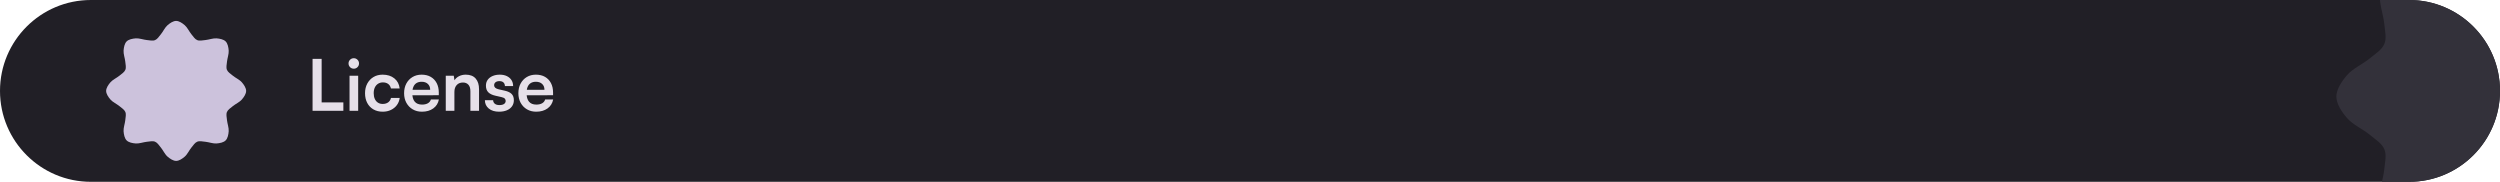
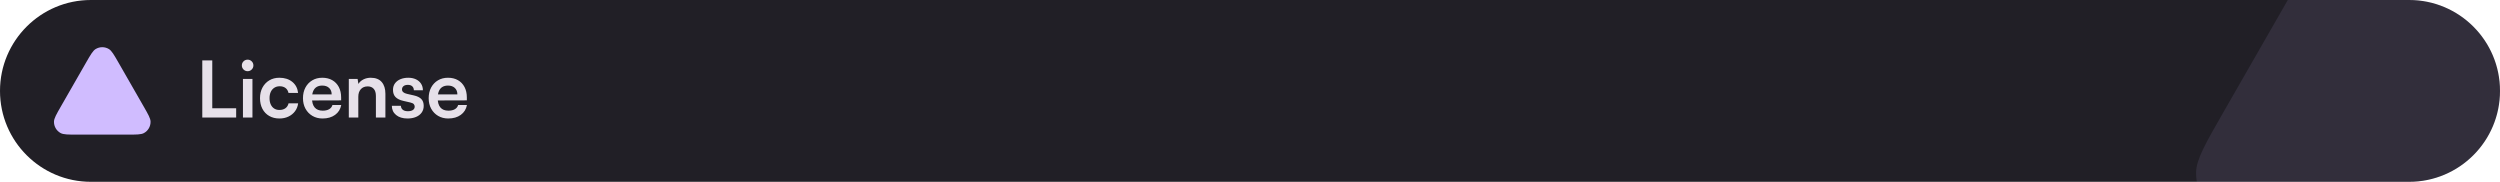
<svg xmlns="http://www.w3.org/2000/svg" width="880" height="64" viewBox="0 0 880 64" role="img" aria-label="License">
  <defs>
-     <clipPath id="pill">
+     <clipPath id="b">
      <rect width="880" height="64" rx="32" />
    </clipPath>
-     <path id="flower" d="M112.0 0.0C112.0 4.6 108.6 9.8 105.1 13.8C101.6 17.9 94.8 21.0 90.8 24.3C86.8 27.6 82.9 29.9 81.3 33.7C79.7 37.5 80.9 41.9 81.4 47.0C81.9 52.1 84.5 59.2 84.1 64.5C83.7 69.9 82.5 75.9 79.2 79.2C75.9 82.5 69.9 83.7 64.5 84.1C59.2 84.5 52.1 81.9 47.0 81.4C41.9 80.9 37.5 79.7 33.7 81.3C29.9 82.9 27.6 86.8 24.3 90.8C21.0 94.8 17.9 101.6 13.8 105.1C9.8 108.6 4.6 112.0 0.0 112.0C-4.6 112.0 -9.8 108.6 -13.8 105.1C-17.9 101.6 -21.0 94.8 -24.3 90.8C-27.6 86.8 -29.9 82.9 -33.7 81.3C-37.5 79.7 -41.9 80.9 -47.0 81.4C-52.1 81.9 -59.2 84.5 -64.5 84.1C-69.9 83.7 -75.9 82.5 -79.2 79.2C-82.5 75.9 -83.7 69.9 -84.1 64.5C-84.5 59.2 -81.9 52.1 -81.4 47.0C-80.9 41.9 -79.7 37.5 -81.3 33.7C-82.9 29.9 -86.8 27.6 -90.8 24.3C-94.8 21.0 -101.6 17.9 -105.1 13.8C-108.6 9.8 -112.0 4.6 -112.0 0.0C-112.0 -4.6 -108.6 -9.8 -105.1 -13.8C-101.6 -17.9 -94.8 -21.0 -90.8 -24.3C-86.8 -27.6 -82.9 -29.9 -81.3 -33.7C-79.7 -37.5 -80.9 -41.9 -81.4 -47.0C-81.9 -52.1 -84.5 -59.2 -84.1 -64.5C-83.7 -69.9 -82.5 -75.9 -79.2 -79.2C-75.9 -82.5 -69.9 -83.7 -64.5 -84.1C-59.2 -84.5 -52.1 -81.9 -47.0 -81.4C-41.9 -80.9 -37.5 -79.7 -33.7 -81.3C-29.9 -82.9 -27.6 -86.8 -24.3 -90.8C-21.0 -94.8 -17.9 -101.6 -13.8 -105.1C-9.8 -108.6 -4.6 -112.0 -0.0 -112.0C4.6 -112.0 9.8 -108.6 13.8 -105.1C17.9 -101.6 21.0 -94.8 24.3 -90.8C27.6 -86.8 29.9 -82.9 33.7 -81.3C37.5 -79.7 41.9 -80.9 47.0 -81.4C52.1 -81.9 59.2 -84.5 64.5 -84.1C69.9 -83.7 75.9 -82.5 79.2 -79.2C82.5 -75.9 83.7 -69.9 84.1 -64.5C84.5 -59.2 81.9 -52.1 81.4 -47.0C80.9 -41.9 79.7 -37.5 81.3 -33.7C82.9 -29.9 86.8 -27.6 90.8 -24.3C94.8 -21.0 101.6 -17.9 105.1 -13.8C108.6 -9.8 112.0 -4.6 112.0 0.0Z" />
  </defs>
-   <g clip-path="url(#pill)">
+   <g clip-path="url(#b)">
    <rect width="880" height="64" fill="#211F26" />
-     <g transform="translate(62 32) scale(0.22)">
+     <g transform="translate(840 18) scale(0.4239)">
      <g>
-         <animateTransform attributeName="transform" type="rotate" from="0" to="360" dur="26s" repeatCount="indefinite" />
-         <use href="#flower" fill="#CCC2DC" />
+         <animateTransform attributeName="transform" type="rotate" from="0" to="360" dur="40s" repeatCount="indefinite" />
+         <path transform="translate(-190.0 -190.0)" d="M136.461 98.202C151.597 71.822 159.165 58.632 168.342 53.059C181.648 44.98 198.352 44.98 211.658 53.059C220.835 58.632 228.403 71.822 243.539 98.202L325.309 240.72C340.3 266.847 347.795 279.911 347.993 290.585C348.28 306.06 339.949 320.418 326.364 327.864C316.994 333 301.919 333 271.77 333H108.23C78.081 333 63.006 333 53.636 327.864C40.05 320.418 31.72 306.06 32.007 290.585C32.205 279.911 39.7 266.847 54.691 240.72L136.461 98.202Z" fill="#D0BCFF" fill-opacity="0.10" />
      </g>
    </g>
-     <g transform="translate(884 34) scale(0.55)">
+     <g transform="translate(36 32) scale(0.1076)">
      <g>
-         <animateTransform attributeName="transform" type="rotate" from="360" to="0" dur="34s" repeatCount="indefinite" />
-         <use href="#flower" fill="#33313A" />
+         <animateTransform attributeName="transform" type="rotate" from="360" to="0" dur="18s" repeatCount="indefinite" />
+         <path transform="translate(-190.0 -190.0)" d="M136.461 98.202C151.597 71.822 159.165 58.632 168.342 53.059C181.648 44.98 198.352 44.98 211.658 53.059C220.835 58.632 228.403 71.822 243.539 98.202L325.309 240.72C340.3 266.847 347.795 279.911 347.993 290.585C348.28 306.06 339.949 320.418 326.364 327.864C316.994 333 301.919 333 271.77 333H108.23C78.081 333 63.006 333 53.636 327.864C40.05 320.418 31.72 306.06 32.007 290.585C32.205 279.911 39.7 266.847 54.691 240.72L136.461 98.202Z" fill="#D0BCFF" />
      </g>
    </g>
+     <path aria-hidden="true" fill="#E6E0E9" transform="translate(68.98 41.36) scale(0.0275 -0.0275)" d="M208.7 731.0V0.0H80.9V731.0ZM103.3 0.0V118.2H514.5V0.0ZM601.4 0.0V494.0H723.0V0.0ZM661.5 592.7Q630.5 592.7 608.9 614.3Q587.3 635.9 587.3 666.6Q587.3 697.6 608.9 719.0Q630.5 740.4 661.5 740.4Q691.8 740.4 713.4 719.0Q735.0 697.6 735.0 666.6Q735.0 635.9 713.4 614.3Q691.8 592.7 661.5 592.7ZM819.7 247.8Q819.7 324.5 851.3 383.3Q883.0 442.0 938.6 475.4Q994.1 508.8 1067.3 508.8Q1168.1 508.8 1232.8 456.3Q1297.4 403.8 1307.1 314.8H1184.5Q1174.4 357.3 1144.9 378.6Q1115.4 399.9 1071.5 399.9Q1033.2 399.9 1003.6 381.2Q974.0 362.6 957.9 328.7Q941.7 294.9 941.7 248.1Q941.7 201.5 957.1 167.5Q972.4 133.4 1000.9 115.0Q1029.3 96.5 1068.3 96.5Q1114.4 96.5 1144.9 118.5Q1175.4 140.4 1185.1 181.0H1307.7Q1300.3 123.4 1267.9 80.0Q1235.4 36.5 1184.0 11.9Q1132.6 -12.7 1068.3 -12.7Q993.2 -12.7 937.3 19.9Q881.3 52.4 850.5 110.9Q819.7 169.3 819.7 247.8ZM1620.3 -12.7Q1547.1 -12.7 1490.6 20.6Q1434.0 53.8 1401.8 112.4Q1369.7 171.0 1369.7 247.4Q1369.7 324.5 1401.0 383.3Q1432.3 442.0 1488.1 475.4Q1543.8 508.8 1616.4 508.8Q1690.6 508.8 1744.8 477.7Q1798.9 446.5 1828.6 390.0Q1858.2 333.5 1858.2 256.3V219.4L1434.2 218.0L1436.2 295.9H1737.0Q1737.0 347.3 1704.6 378.0Q1672.2 408.7 1617.1 408.7Q1573.9 408.7 1544.6 390.7Q1515.3 372.7 1500.2 337.0Q1485.0 301.3 1485.0 249.0Q1485.0 169.1 1519.7 128.3Q1554.3 87.4 1622.4 87.4Q1672.4 87.4 1704.7 106.2Q1737.0 124.9 1746.8 159.7H1859.6Q1844.2 79.4 1780.5 33.4Q1716.7 -12.7 1620.3 -12.7ZM2078.0 0.0H1956.4V494.0H2069.0L2079.0 429.7Q2102.3 467.1 2144.5 488.0Q2186.6 508.8 2237.1 508.8Q2330.0 508.8 2377.4 454.2Q2424.8 399.5 2424.8 303.9V0.0H2303.2V275.3Q2303.2 336.7 2274.8 367.4Q2246.5 398.2 2199.0 398.2Q2142.2 398.2 2110.1 362.3Q2078.0 326.4 2078.0 266.2ZM2507.3 149.6H2623.0Q2624.4 117.6 2647.5 99.0Q2670.5 80.4 2711.5 80.4Q2755.0 80.4 2777.4 96.5Q2799.8 112.5 2799.8 139.0Q2799.8 157.2 2788.1 170.9Q2776.5 184.6 2742.8 192.4L2654.1 212.7Q2587.5 228.0 2554.7 261.3Q2521.9 294.7 2521.9 354.1Q2521.9 402.5 2547.3 437.1Q2572.7 471.6 2616.9 490.2Q2661.0 508.8 2717.7 508.8Q2773.3 508.8 2815.3 489.0Q2857.2 469.2 2880.9 433.3Q2904.5 397.4 2904.8 348.5H2789.1Q2788.5 380.8 2768.5 399.3Q2748.6 417.8 2712.8 417.8Q2677.2 417.8 2657.2 402.0Q2637.2 386.2 2637.2 359.0Q2637.2 317.7 2700.8 302.7L2789.9 282.4Q2852.2 268.5 2883.7 237.2Q2915.1 205.8 2915.1 148.8Q2915.1 99.4 2888.9 62.8Q2862.7 26.2 2816.0 6.8Q2769.3 -12.7 2707.9 -12.7Q2615.8 -12.7 2561.6 32.1Q2507.3 76.9 2507.3 149.6ZM3229.3 -12.7Q3156.1 -12.7 3099.6 20.6Q3043.0 53.8 3010.8 112.4Q2978.7 171.0 2978.7 247.4Q2978.7 324.5 3010.0 383.3Q3041.3 442.0 3097.1 475.4Q3152.8 508.8 3225.4 508.8Q3299.6 508.8 3353.8 477.7Q3407.9 446.5 3437.6 390.0Q3467.2 333.5 3467.2 256.3V219.4L3043.2 218.0L3045.2 295.9H3346.0Q3346.0 347.3 3313.6 378.0Q3281.2 408.7 3226.1 408.7Q3182.9 408.7 3153.6 390.7Q3124.3 372.7 3109.2 337.0Q3094.0 301.3 3094.0 249.0Q3094.0 169.1 3128.7 128.3Q3163.3 87.4 3231.4 87.4Q3281.4 87.4 3313.7 106.2Q3346.0 124.9 3355.8 159.7H3468.6Q3453.2 79.4 3389.5 33.4Q3325.7 -12.7 3229.3 -12.7Z" />
  </g>
-   <path transform="translate(108.0 39.0) scale(0.025 -0.025)" fill="#E6E0E9" d="M208.7 731.0V0.0H80.9V731.0ZM103.3 0.0V118.2H514.5V0.0ZM601.4 0.0V494.0H723.0V0.0ZM661.5 592.7Q630.5 592.7 608.9 614.3Q587.3 635.9 587.3 666.6Q587.3 697.6 608.9 719.0Q630.5 740.4 661.5 740.4Q691.8 740.4 713.4 719.0Q735.0 697.6 735.0 666.6Q735.0 635.9 713.4 614.3Q691.8 592.7 661.5 592.7ZM819.7 247.8Q819.7 324.5 851.3 383.3Q883.0 442.0 938.6 475.4Q994.1 508.8 1067.3 508.8Q1168.1 508.8 1232.8 456.3Q1297.4 403.8 1307.1 314.8H1184.5Q1174.4 357.3 1144.9 378.6Q1115.4 399.9 1071.5 399.9Q1033.2 399.9 1003.6 381.2Q974.0 362.6 957.9 328.7Q941.7 294.9 941.7 248.1Q941.7 201.5 957.1 167.5Q972.4 133.4 1000.9 115.0Q1029.3 96.5 1068.3 96.5Q1114.4 96.5 1144.9 118.5Q1175.4 140.4 1185.1 181.0H1307.7Q1300.3 123.4 1267.9 80.0Q1235.4 36.5 1184.0 11.9Q1132.6 -12.7 1068.3 -12.7Q993.2 -12.7 937.3 19.9Q881.3 52.4 850.5 110.9Q819.7 169.3 819.7 247.8ZM1620.3 -12.7Q1547.1 -12.7 1490.6 20.6Q1434.0 53.8 1401.8 112.4Q1369.7 171.0 1369.7 247.4Q1369.7 324.5 1401.0 383.3Q1432.3 442.0 1488.1 475.4Q1543.8 508.8 1616.4 508.8Q1690.6 508.8 1744.8 477.7Q1798.9 446.5 1828.6 390.0Q1858.2 333.5 1858.2 256.3V219.4L1434.2 218.0L1436.2 295.9H1737.0Q1737.0 347.3 1704.6 378.0Q1672.2 408.7 1617.1 408.7Q1573.9 408.7 1544.6 390.7Q1515.3 372.7 1500.2 337.0Q1485.0 301.3 1485.0 249.0Q1485.0 169.1 1519.7 128.3Q1554.3 87.4 1622.4 87.4Q1672.4 87.4 1704.7 106.2Q1737.0 124.9 1746.8 159.7H1859.6Q1844.2 79.4 1780.5 33.4Q1716.7 -12.7 1620.3 -12.7ZM2078.0 0.0H1956.4V494.0H2069.0L2079.0 429.7Q2102.3 467.1 2144.5 488.0Q2186.6 508.8 2237.1 508.8Q2330.0 508.8 2377.4 454.2Q2424.8 399.5 2424.8 303.9V0.0H2303.2V275.3Q2303.2 336.7 2274.8 367.4Q2246.5 398.2 2199.0 398.2Q2142.2 398.2 2110.1 362.3Q2078.0 326.4 2078.0 266.2ZM2507.3 149.6H2623.0Q2624.4 117.6 2647.5 99.0Q2670.5 80.4 2711.5 80.4Q2755.0 80.4 2777.4 96.5Q2799.8 112.5 2799.8 139.0Q2799.8 157.2 2788.1 170.9Q2776.5 184.6 2742.8 192.4L2654.1 212.7Q2587.5 228.0 2554.7 261.3Q2521.9 294.7 2521.9 354.1Q2521.9 402.5 2547.3 437.1Q2572.7 471.6 2616.9 490.2Q2661.0 508.8 2717.7 508.8Q2773.3 508.8 2815.3 489.0Q2857.2 469.2 2880.9 433.3Q2904.5 397.4 2904.8 348.5H2789.1Q2788.5 380.8 2768.5 399.3Q2748.6 417.8 2712.8 417.8Q2677.2 417.8 2657.2 402.0Q2637.2 386.2 2637.2 359.0Q2637.2 317.7 2700.8 302.7L2789.9 282.4Q2852.2 268.5 2883.7 237.2Q2915.1 205.8 2915.1 148.8Q2915.1 99.4 2888.9 62.8Q2862.7 26.2 2816.0 6.8Q2769.3 -12.7 2707.9 -12.7Q2615.8 -12.7 2561.6 32.1Q2507.3 76.9 2507.3 149.6ZM3229.3 -12.7Q3156.1 -12.7 3099.6 20.6Q3043.0 53.8 3010.8 112.4Q2978.7 171.0 2978.7 247.4Q2978.7 324.5 3010.0 383.3Q3041.3 442.0 3097.1 475.4Q3152.8 508.8 3225.4 508.8Q3299.6 508.8 3353.8 477.7Q3407.9 446.5 3437.6 390.0Q3467.2 333.5 3467.2 256.3V219.4L3043.2 218.0L3045.2 295.9H3346.0Q3346.0 347.3 3313.6 378.0Q3281.2 408.7 3226.1 408.7Q3182.9 408.7 3153.6 390.7Q3124.3 372.7 3109.2 337.0Q3094.0 301.3 3094.0 249.0Q3094.0 169.1 3128.7 128.3Q3163.3 87.4 3231.4 87.4Q3281.4 87.4 3313.7 106.2Q3346.0 124.9 3355.8 159.7H3468.6Q3453.2 79.4 3389.5 33.4Q3325.7 -12.7 3229.3 -12.7Z" />
</svg>
